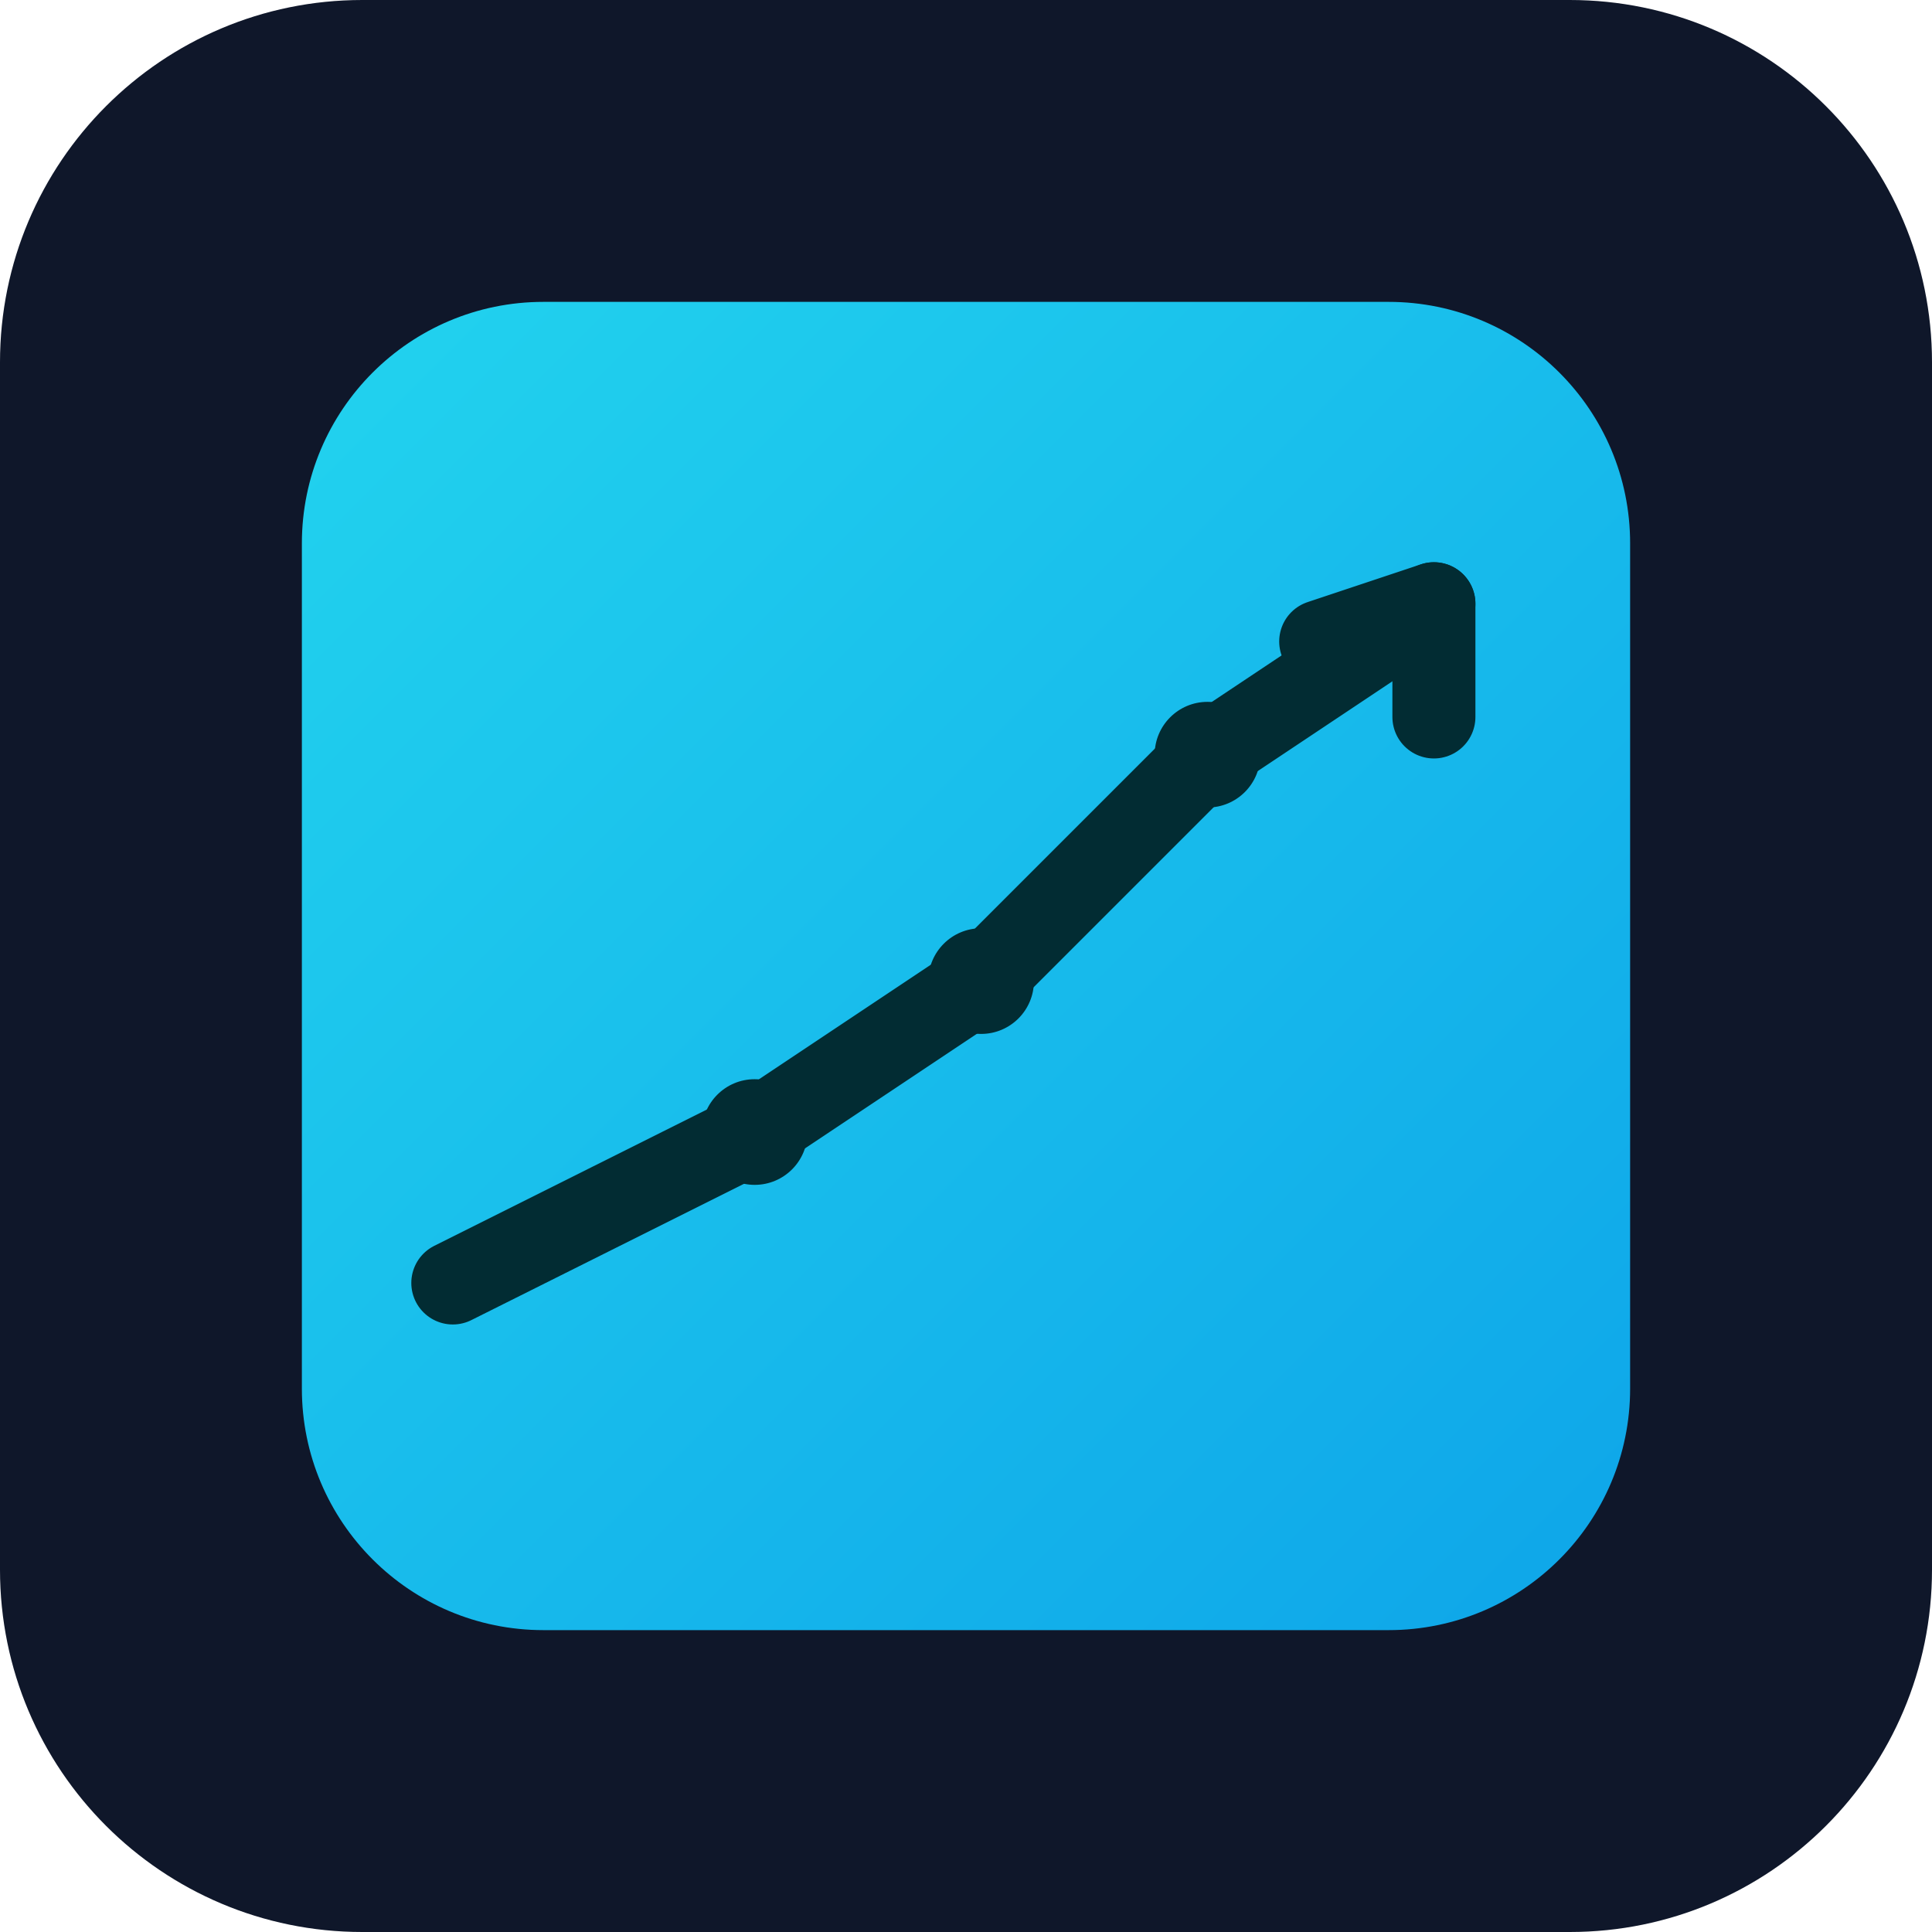
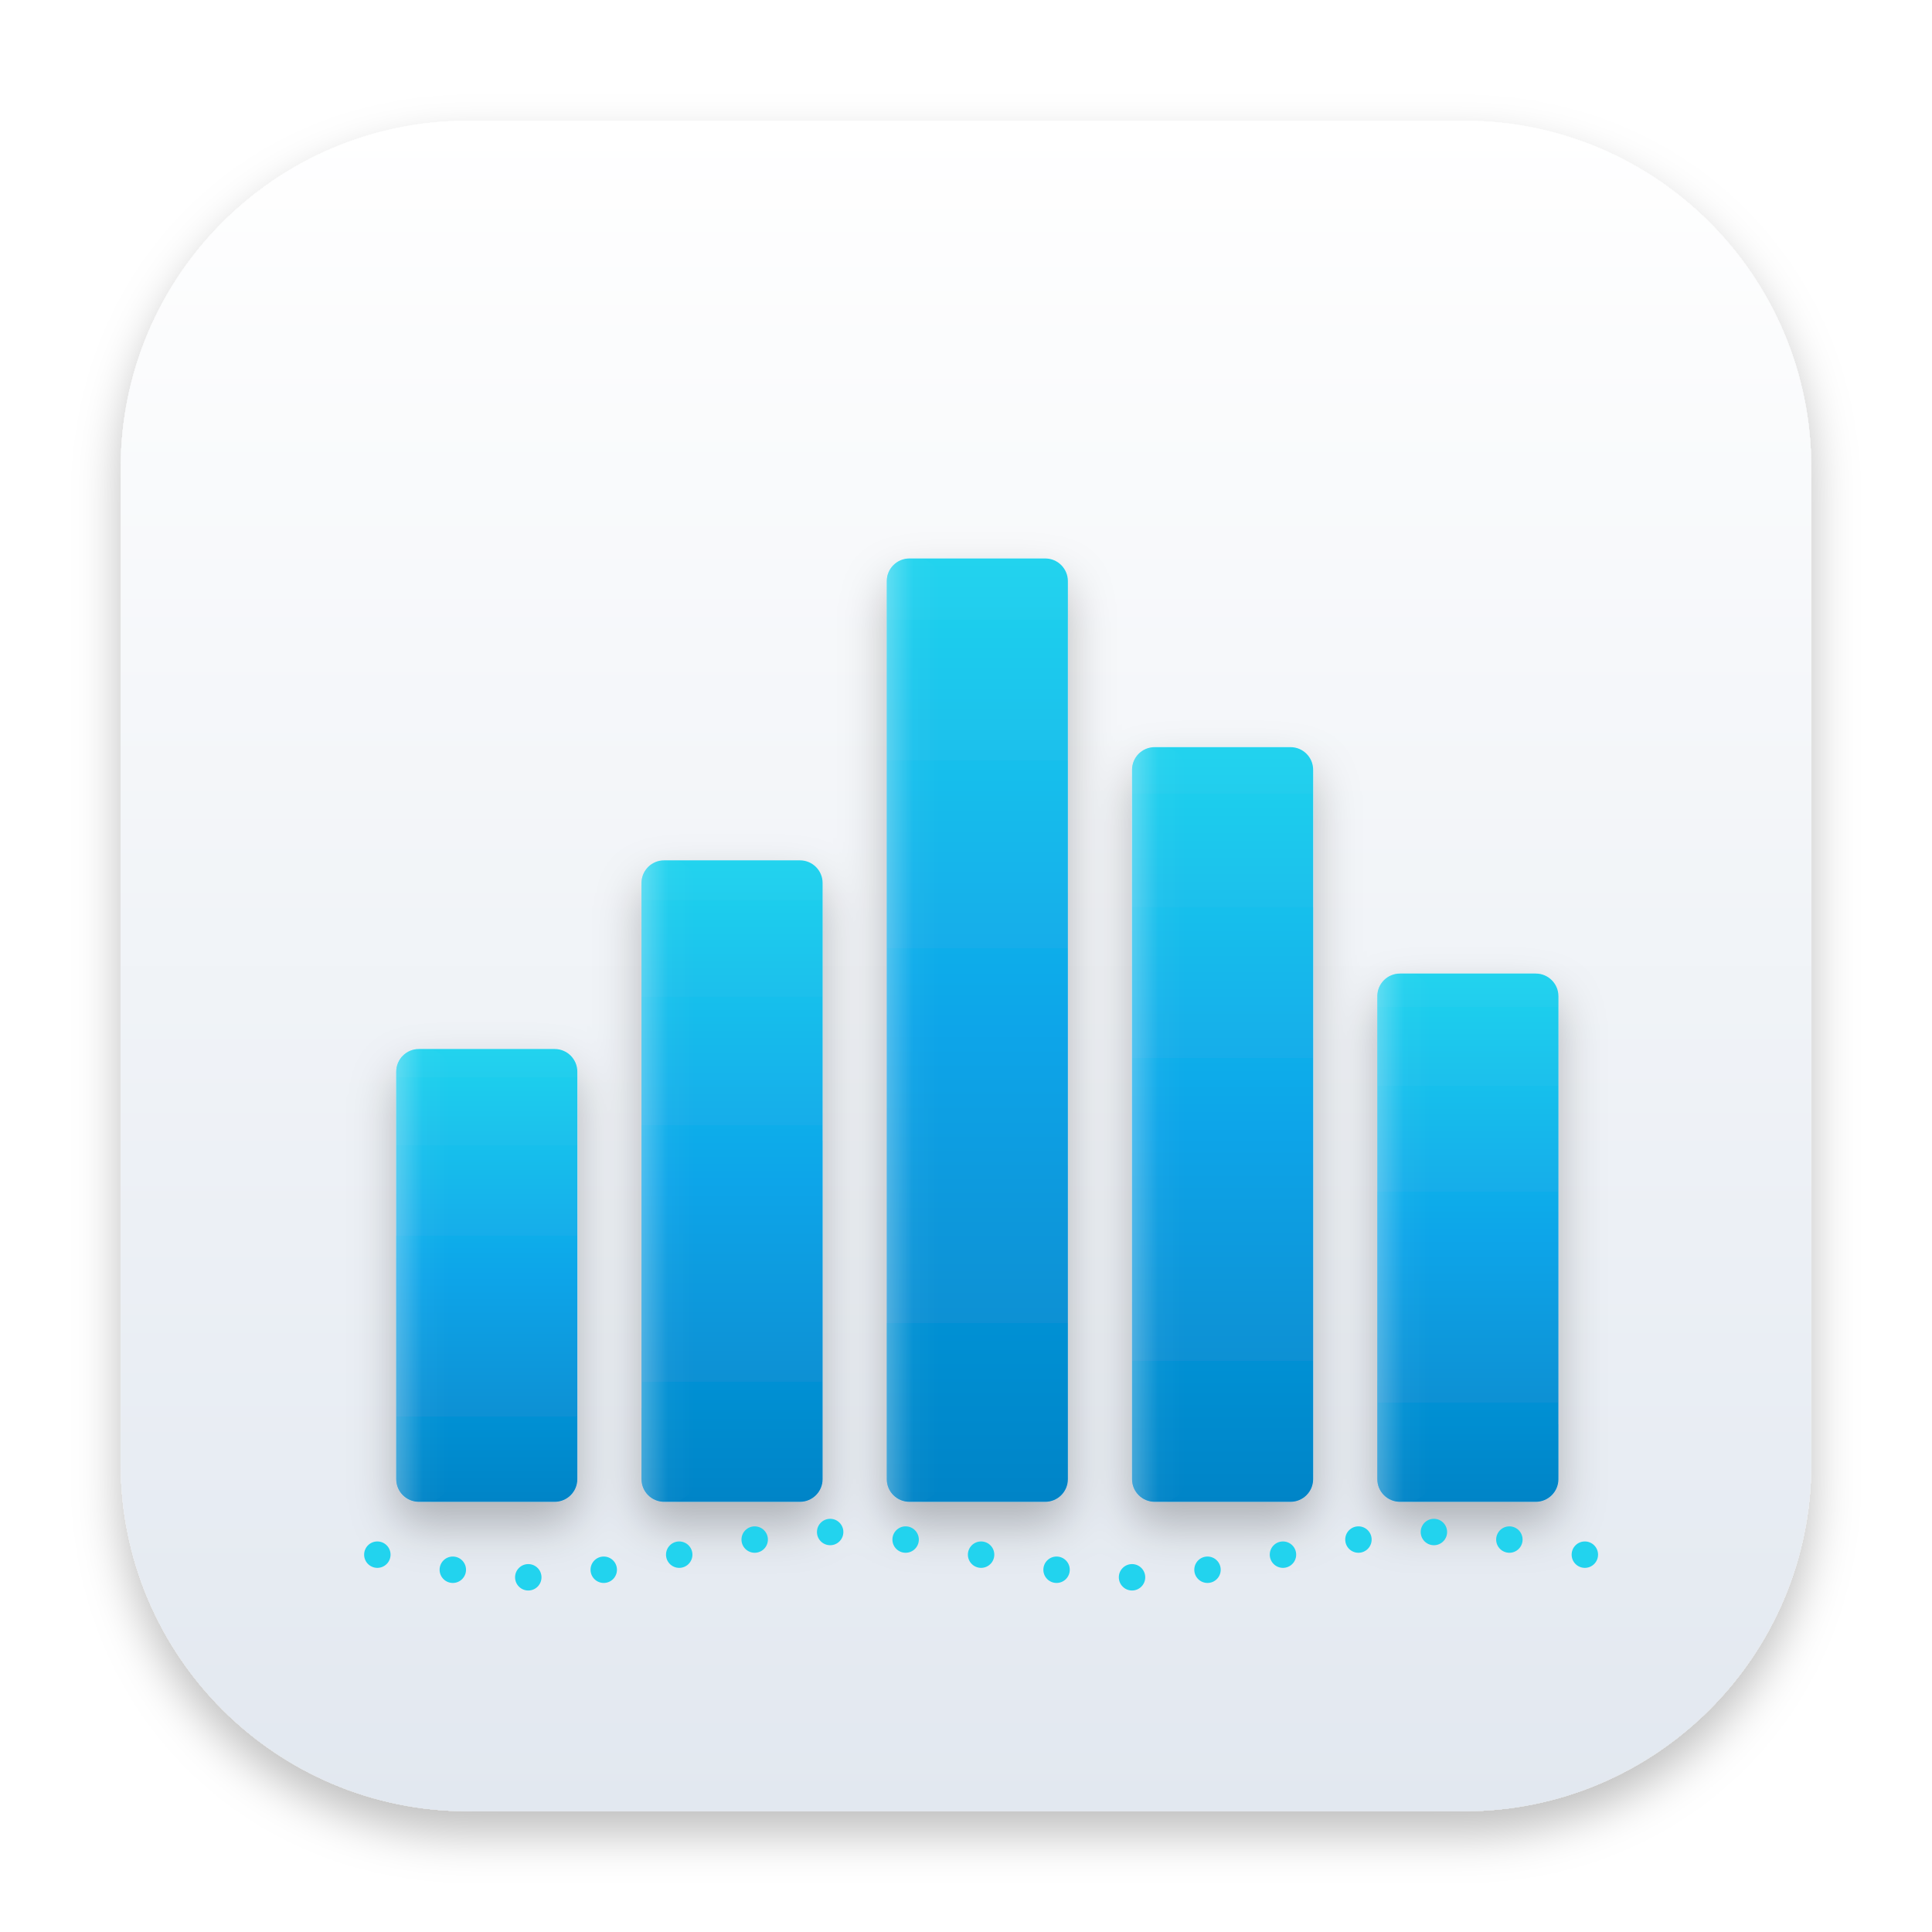
- <svg xmlns="http://www.w3.org/2000/svg" viewBox="0 0 512 512">
+ <svg xmlns="http://www.w3.org/2000/svg" viewBox="0 0 512 512" fill="none">
  <defs>
-     <linearGradient id="g" x1="0" y1="0" x2="1" y2="1">
-       <stop offset="0%" stop-color="#22d3ee" />
-       <stop offset="100%" stop-color="#0ea5e9" />
+     <linearGradient id="bg" x1="0" y1="0" x2="0" y2="1">
+       <stop offset="0" stop-color="#ffffff" />
+       <stop offset="1" stop-color="#e2e8f0" />
    </linearGradient>
+     <linearGradient id="bar" x1="0" y1="0" x2="0" y2="1">
+       <stop offset="0" stop-color="#22d3ee" />
+       <stop offset="0.5" stop-color="#0ea5e9" />
+       <stop offset="1" stop-color="#0284c7" />
+     </linearGradient>
+     <linearGradient id="shine" x1="0" y1="0" x2="1" y2="0">
+       <stop offset="0" stop-color="#ffffff" stop-opacity="0.45" />
+       <stop offset="0.5" stop-color="#ffffff" stop-opacity="0.05" />
+       <stop offset="1" stop-color="#ffffff" stop-opacity="0" />
+     </linearGradient>
+     <filter id="softShadow" x="-20%" y="-20%" width="140%" height="140%">
+       <feGaussianBlur in="SourceAlpha" stdDeviation="6" />
+       <feOffset dy="6" />
+       <feComponentTransfer>
+         <feFuncA type="linear" slope="0.25" />
+       </feComponentTransfer>
+       <feMerge>
+         <feMergeNode />
+         <feMergeNode in="SourceGraphic" />
+       </feMerge>
+     </filter>
  </defs>
-   <rect width="512" height="512" rx="96" fill="#0f172a" />
-   <rect x="80" y="80" width="352" height="352" rx="64" fill="url(#g)" />
-   <polyline points="120,340 200,300 260,260 320,200 380,160" stroke="#022c33" stroke-width="22" fill="none" stroke-linecap="round" stroke-linejoin="round" />
-   <polyline points="350,170 380,160 380,190" stroke="#022c33" stroke-width="22" fill="none" stroke-linecap="round" stroke-linejoin="round" />
-   <circle cx="200" cy="300" r="14" fill="#022c33" />
-   <circle cx="260" cy="260" r="14" fill="#022c33" />
-   <circle cx="320" cy="200" r="14" fill="#022c33" />
+   <rect x="32" y="32" width="448" height="448" rx="92" fill="url(#bg)" filter="url(#softShadow)" />
+   <g filter="url(#softShadow)">
+     <rect x="105" y="278" width="48" height="120" rx="6" fill="url(#bar)" />
+     <rect x="170" y="228" width="48" height="170" rx="6" fill="url(#bar)" />
+     <rect x="235" y="148" width="48" height="250" rx="6" fill="url(#bar)" />
+     <rect x="300" y="198" width="48" height="200" rx="6" fill="url(#bar)" />
+     <rect x="365" y="258" width="48" height="140" rx="6" fill="url(#bar)" />
+   </g>
+   <g opacity="0.6">
+     <rect x="105" y="278" width="14" height="120" rx="6" fill="url(#shine)" />
+     <rect x="170" y="228" width="14" height="170" rx="6" fill="url(#shine)" />
+     <rect x="235" y="148" width="14" height="250" rx="6" fill="url(#shine)" />
+     <rect x="300" y="198" width="14" height="200" rx="6" fill="url(#shine)" />
+     <rect x="365" y="258" width="14" height="140" rx="6" fill="url(#shine)" />
+   </g>
+   <g fill="#22d3ee">
+     <circle cx="100" cy="412" r="3.5" />
+     <circle cx="120" cy="416" r="3.5" />
+     <circle cx="140" cy="418" r="3.5" />
+     <circle cx="160" cy="416" r="3.5" />
+     <circle cx="180" cy="412" r="3.5" />
+     <circle cx="200" cy="408" r="3.5" />
+     <circle cx="220" cy="406" r="3.5" />
+     <circle cx="240" cy="408" r="3.5" />
+     <circle cx="260" cy="412" r="3.5" />
+     <circle cx="280" cy="416" r="3.5" />
+     <circle cx="300" cy="418" r="3.5" />
+     <circle cx="320" cy="416" r="3.5" />
+     <circle cx="340" cy="412" r="3.5" />
+     <circle cx="360" cy="408" r="3.5" />
+     <circle cx="380" cy="406" r="3.5" />
+     <circle cx="400" cy="408" r="3.5" />
+     <circle cx="420" cy="412" r="3.5" />
+   </g>
</svg>
